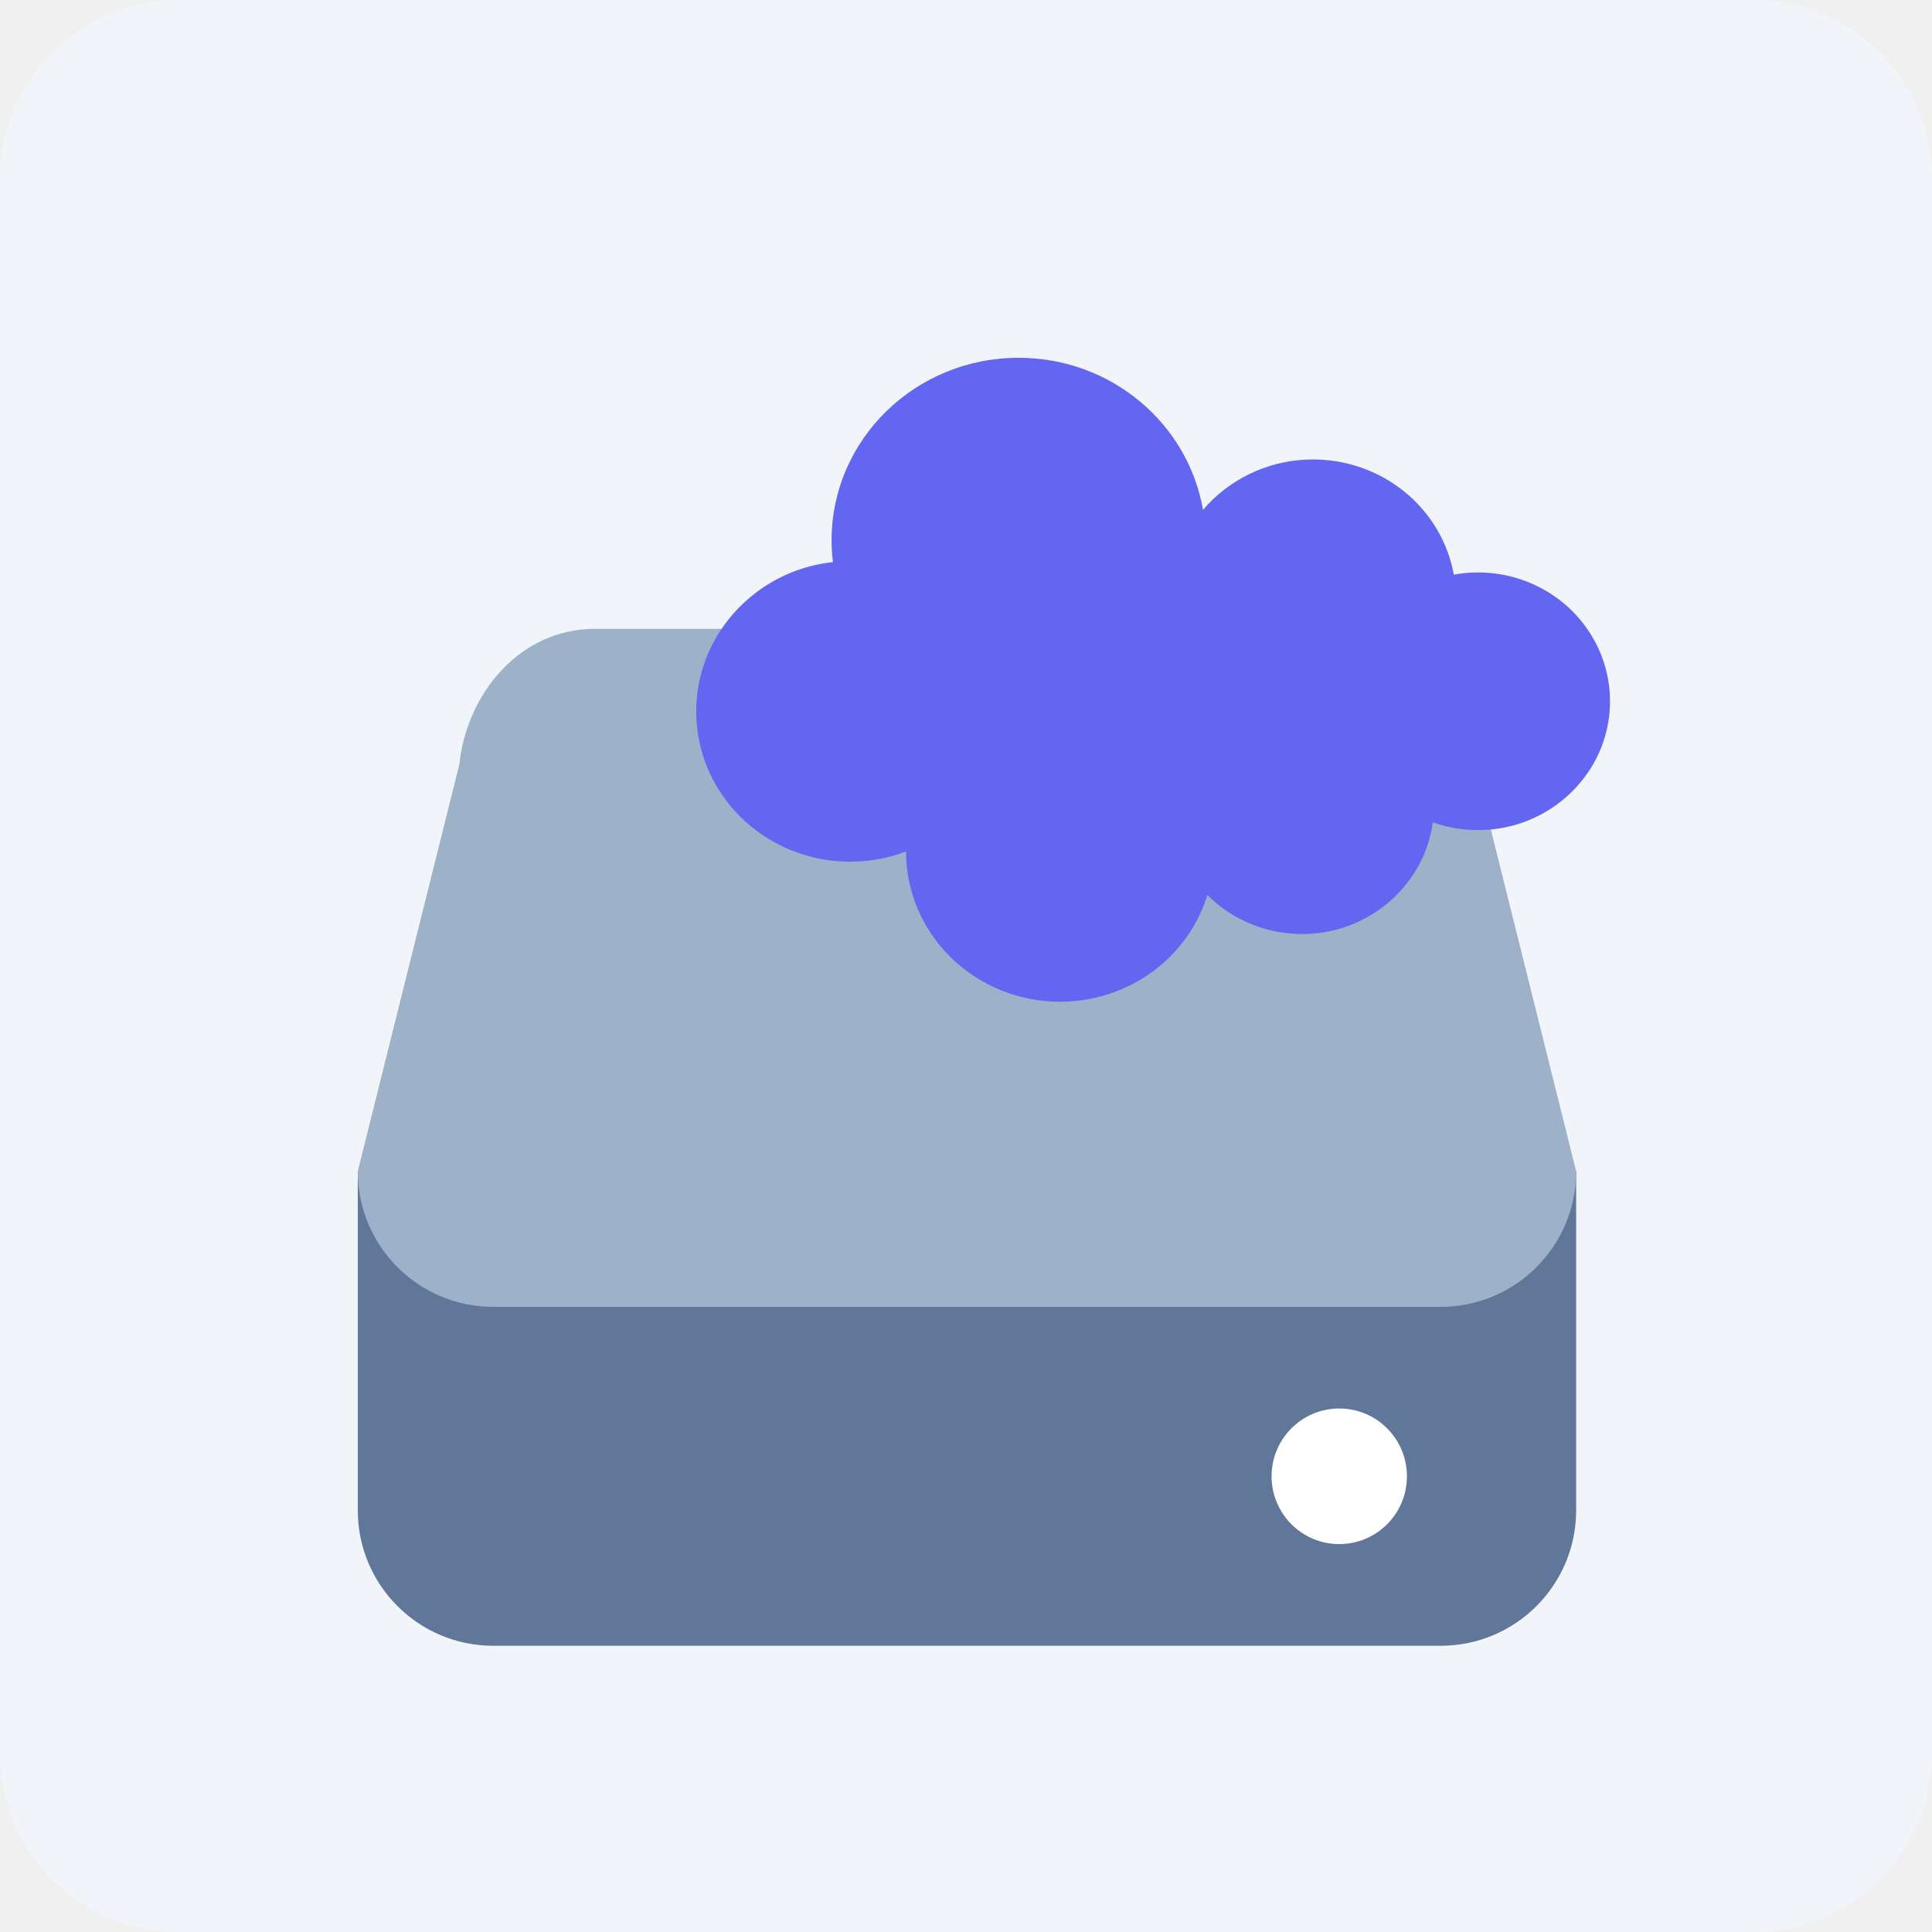
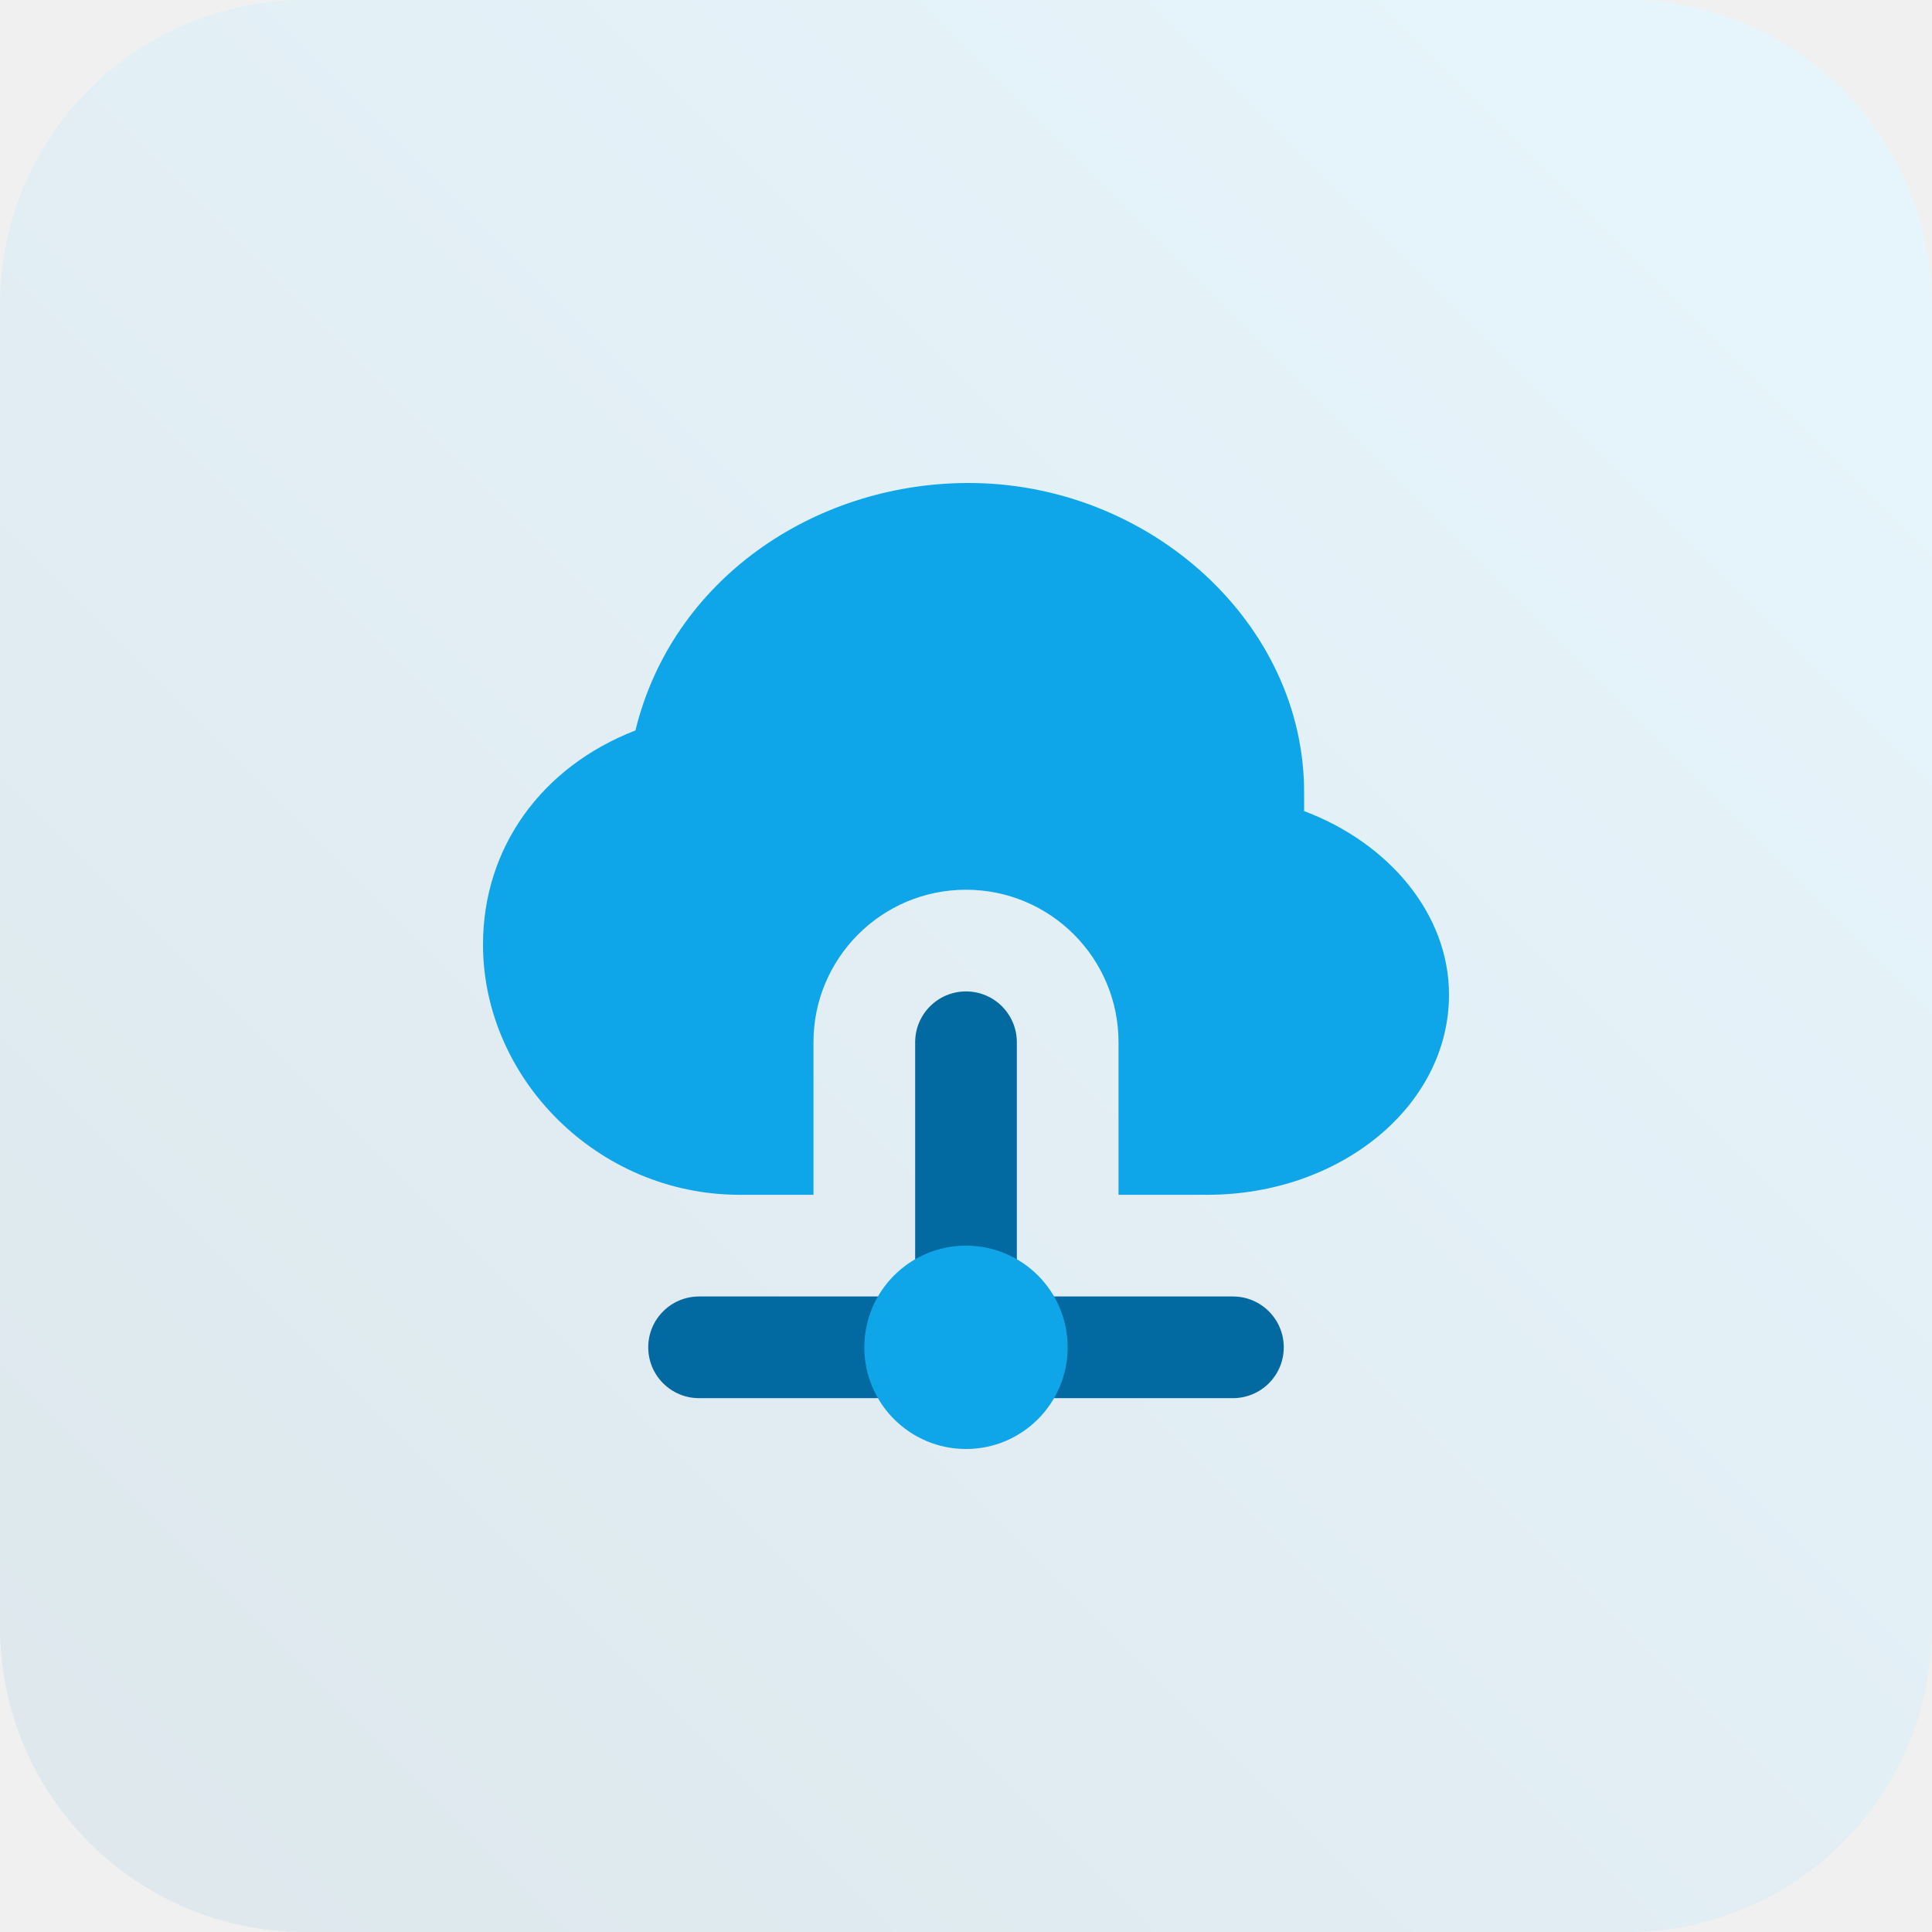
- <svg xmlns="http://www.w3.org/2000/svg" width="54" height="54">
-   <g fill="none" fill-rule="evenodd">
-     <rect width="54" height="54" fill="#F1F5F9" rx="5" />
-     <g fill-rule="nonzero">
-       <path fill="#607799" d="M10 32.737v9.474A3.787 3.787 0 0 0 13.784 46H40.27a3.787 3.787 0 0 0 3.784-3.79v-9.473H10Z" />
-       <path fill="#9DB1C8" d="M44.054 32.737a3.787 3.787 0 0 1-3.784 3.79H13.784A3.787 3.787 0 0 1 10 32.736l2.838-11.369c.207-1.983 1.694-3.79 3.784-3.79h20.81c2.09 0 3.49 1.659 3.784 3.79l2.838 11.369Z" />
-       <path fill="#FFF" d="M37.432 39.368a1.893 1.893 0 0 0-1.891 1.895c0 1.047.847 1.895 1.891 1.895a1.893 1.893 0 0 0 1.892-1.895 1.893 1.893 0 0 0-1.892-1.895Z" />
-       <path fill="#6366F1" d="M28.47 10c2.59 0 4.74 1.84 5.154 4.253l.14-.159a4.043 4.043 0 0 1 2.935-1.252c1.428 0 2.748.743 3.462 1.95.236.4.394.83.474 1.27.218-.042.445-.062.676-.062 1.318 0 2.536.686 3.195 1.8a3.526 3.526 0 0 1 0 3.601 3.707 3.707 0 0 1-3.195 1.8 3.77 3.77 0 0 1-1.264-.216 3.511 3.511 0 0 1-.46 1.32 3.707 3.707 0 0 1-3.195 1.801c-1.01 0-1.96-.402-2.646-1.091a4.039 4.039 0 0 1-.39.884c-.769 1.3-2.19 2.1-3.728 2.1-1.537 0-2.958-.8-3.727-2.1a4.119 4.119 0 0 1-.577-2.1 4.375 4.375 0 0 1-1.56.286c-1.538 0-2.96-.8-3.728-2.1a4.113 4.113 0 0 1 0-4.2 4.312 4.312 0 0 1 3.245-2.074 4.858 4.858 0 0 1-.038-.61c0-2.817 2.34-5.101 5.227-5.101Z" />
+ <svg xmlns="http://www.w3.org/2000/svg" width="76px" height="76px" viewBox="0 0 76 76" version="1.1">
+   <defs>
+     <linearGradient x1="-3.88578059e-14%" y1="100%" x2="100%" y2="2.77555756e-15%" id="linearGradient-1">
+       <stop stop-color="#DDE7EC" offset="0%" />
+       <stop stop-color="#E7F6FD" offset="100%" />
+     </linearGradient>
+   </defs>
+   <g id="fusionauth-cloud" stroke="none" stroke-width="1" fill="none" fill-rule="evenodd">
+     <rect id="Rectangle" fill="url(#linearGradient-1)" x="0" y="0" width="76" height="76" rx="12" />
+     <g id="Group" transform="translate(19, 19)">
+       <path d="M25,22 C25,18.686 22.314,16 19,16 C15.686,16 13,18.686 13,22 L13,28 L10.093,28 C4.514,28 0,23.424 0,18.156 C0,14.34 2.309,11.163 5.996,9.734 C7.442,3.815 12.985,0.044 19,0 C26.203,-0.052 32.357,5.537 32.3,12.25 C32.3,12.267 32.301,12.32 32.301,12.395 L32.301,12.79 L32.3,12.906 C35.623,14.154 38,16.949 38,20.125 C38,24.53 33.695,28 28.5,28 L25,28 Z" id="Combined-Shape" fill="#0EA5E9" fill-rule="nonzero" />
+       <path d="M8.5,36 C7.395,36 6.5,35.105 6.5,34 C6.5,32.895 7.395,32 8.5,32 L17,32 L17,22 C17,20.895 17.895,20 19,20 C20.105,20 21,20.895 21,22 L21,32 L29.5,32 C30.605,32 31.5,32.895 31.5,34 C31.5,35.105 30.605,36 29.5,36 L8.5,36 Z" id="Combined-Shape" fill="#0369A1" fill-rule="nonzero" />
+       <rect id="Rectangle" fill="#0EA5E9" x="15" y="30" width="8" height="8" rx="4" />
    </g>
  </g>
</svg>
